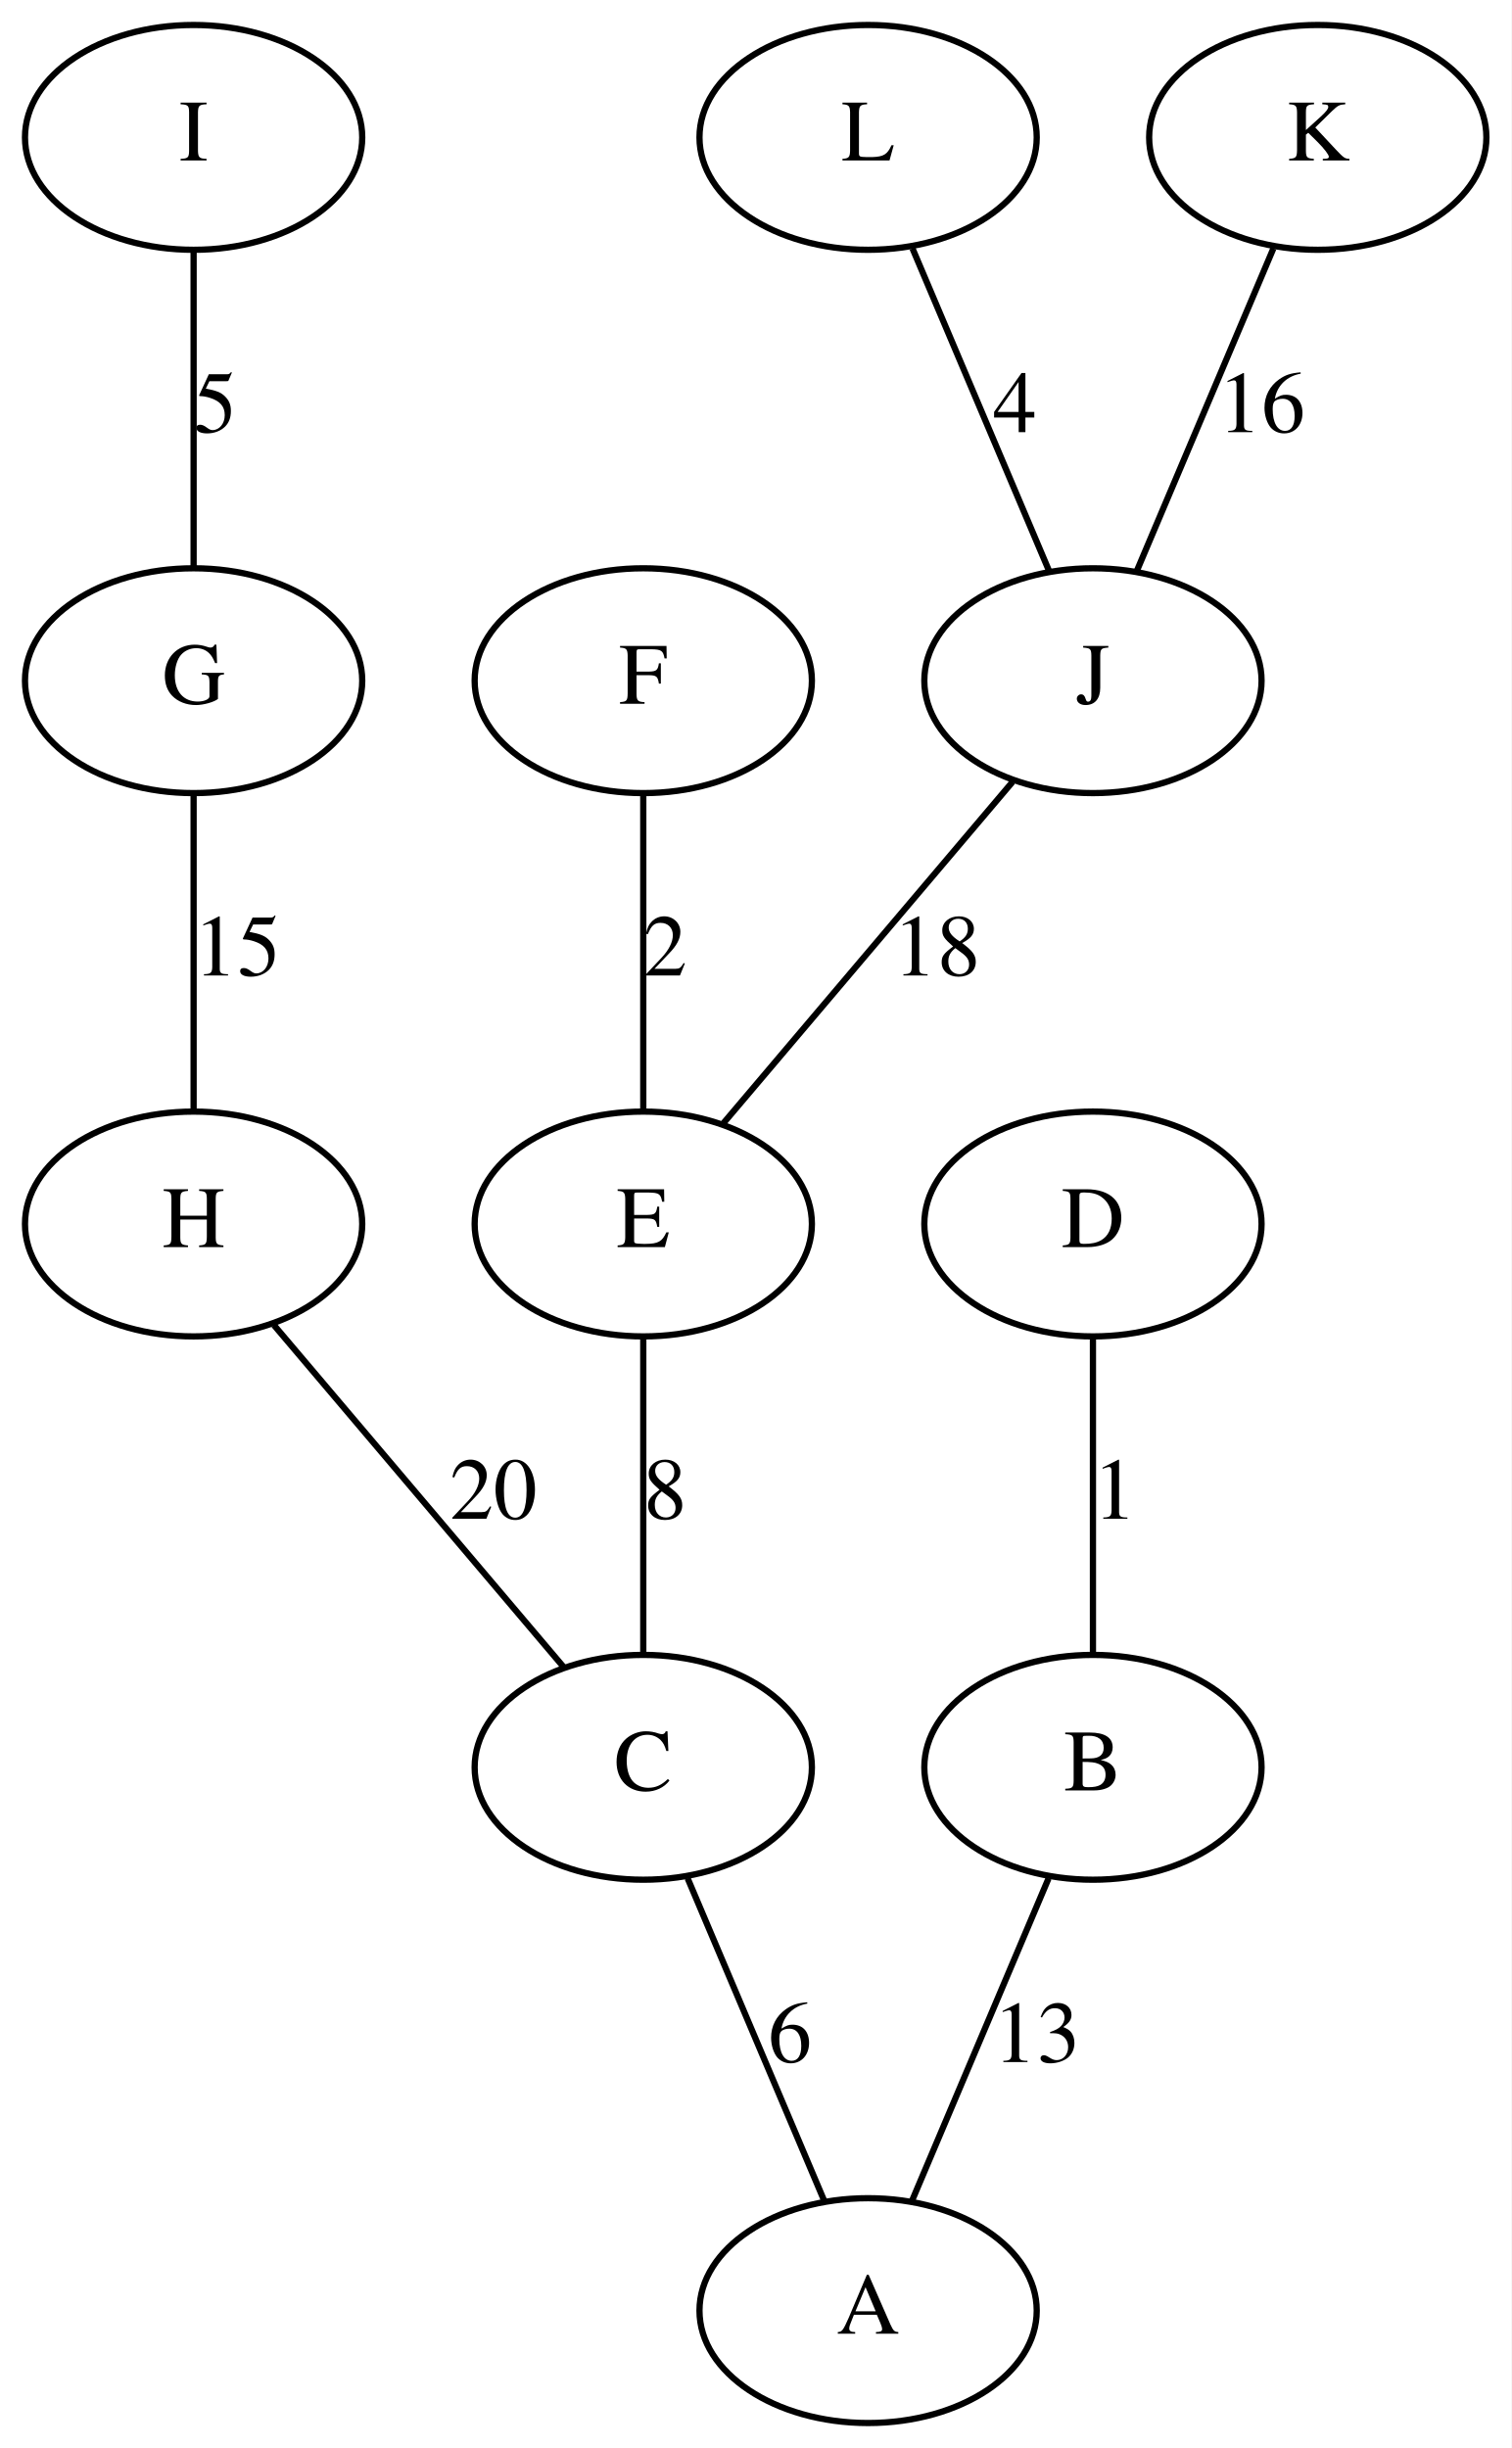
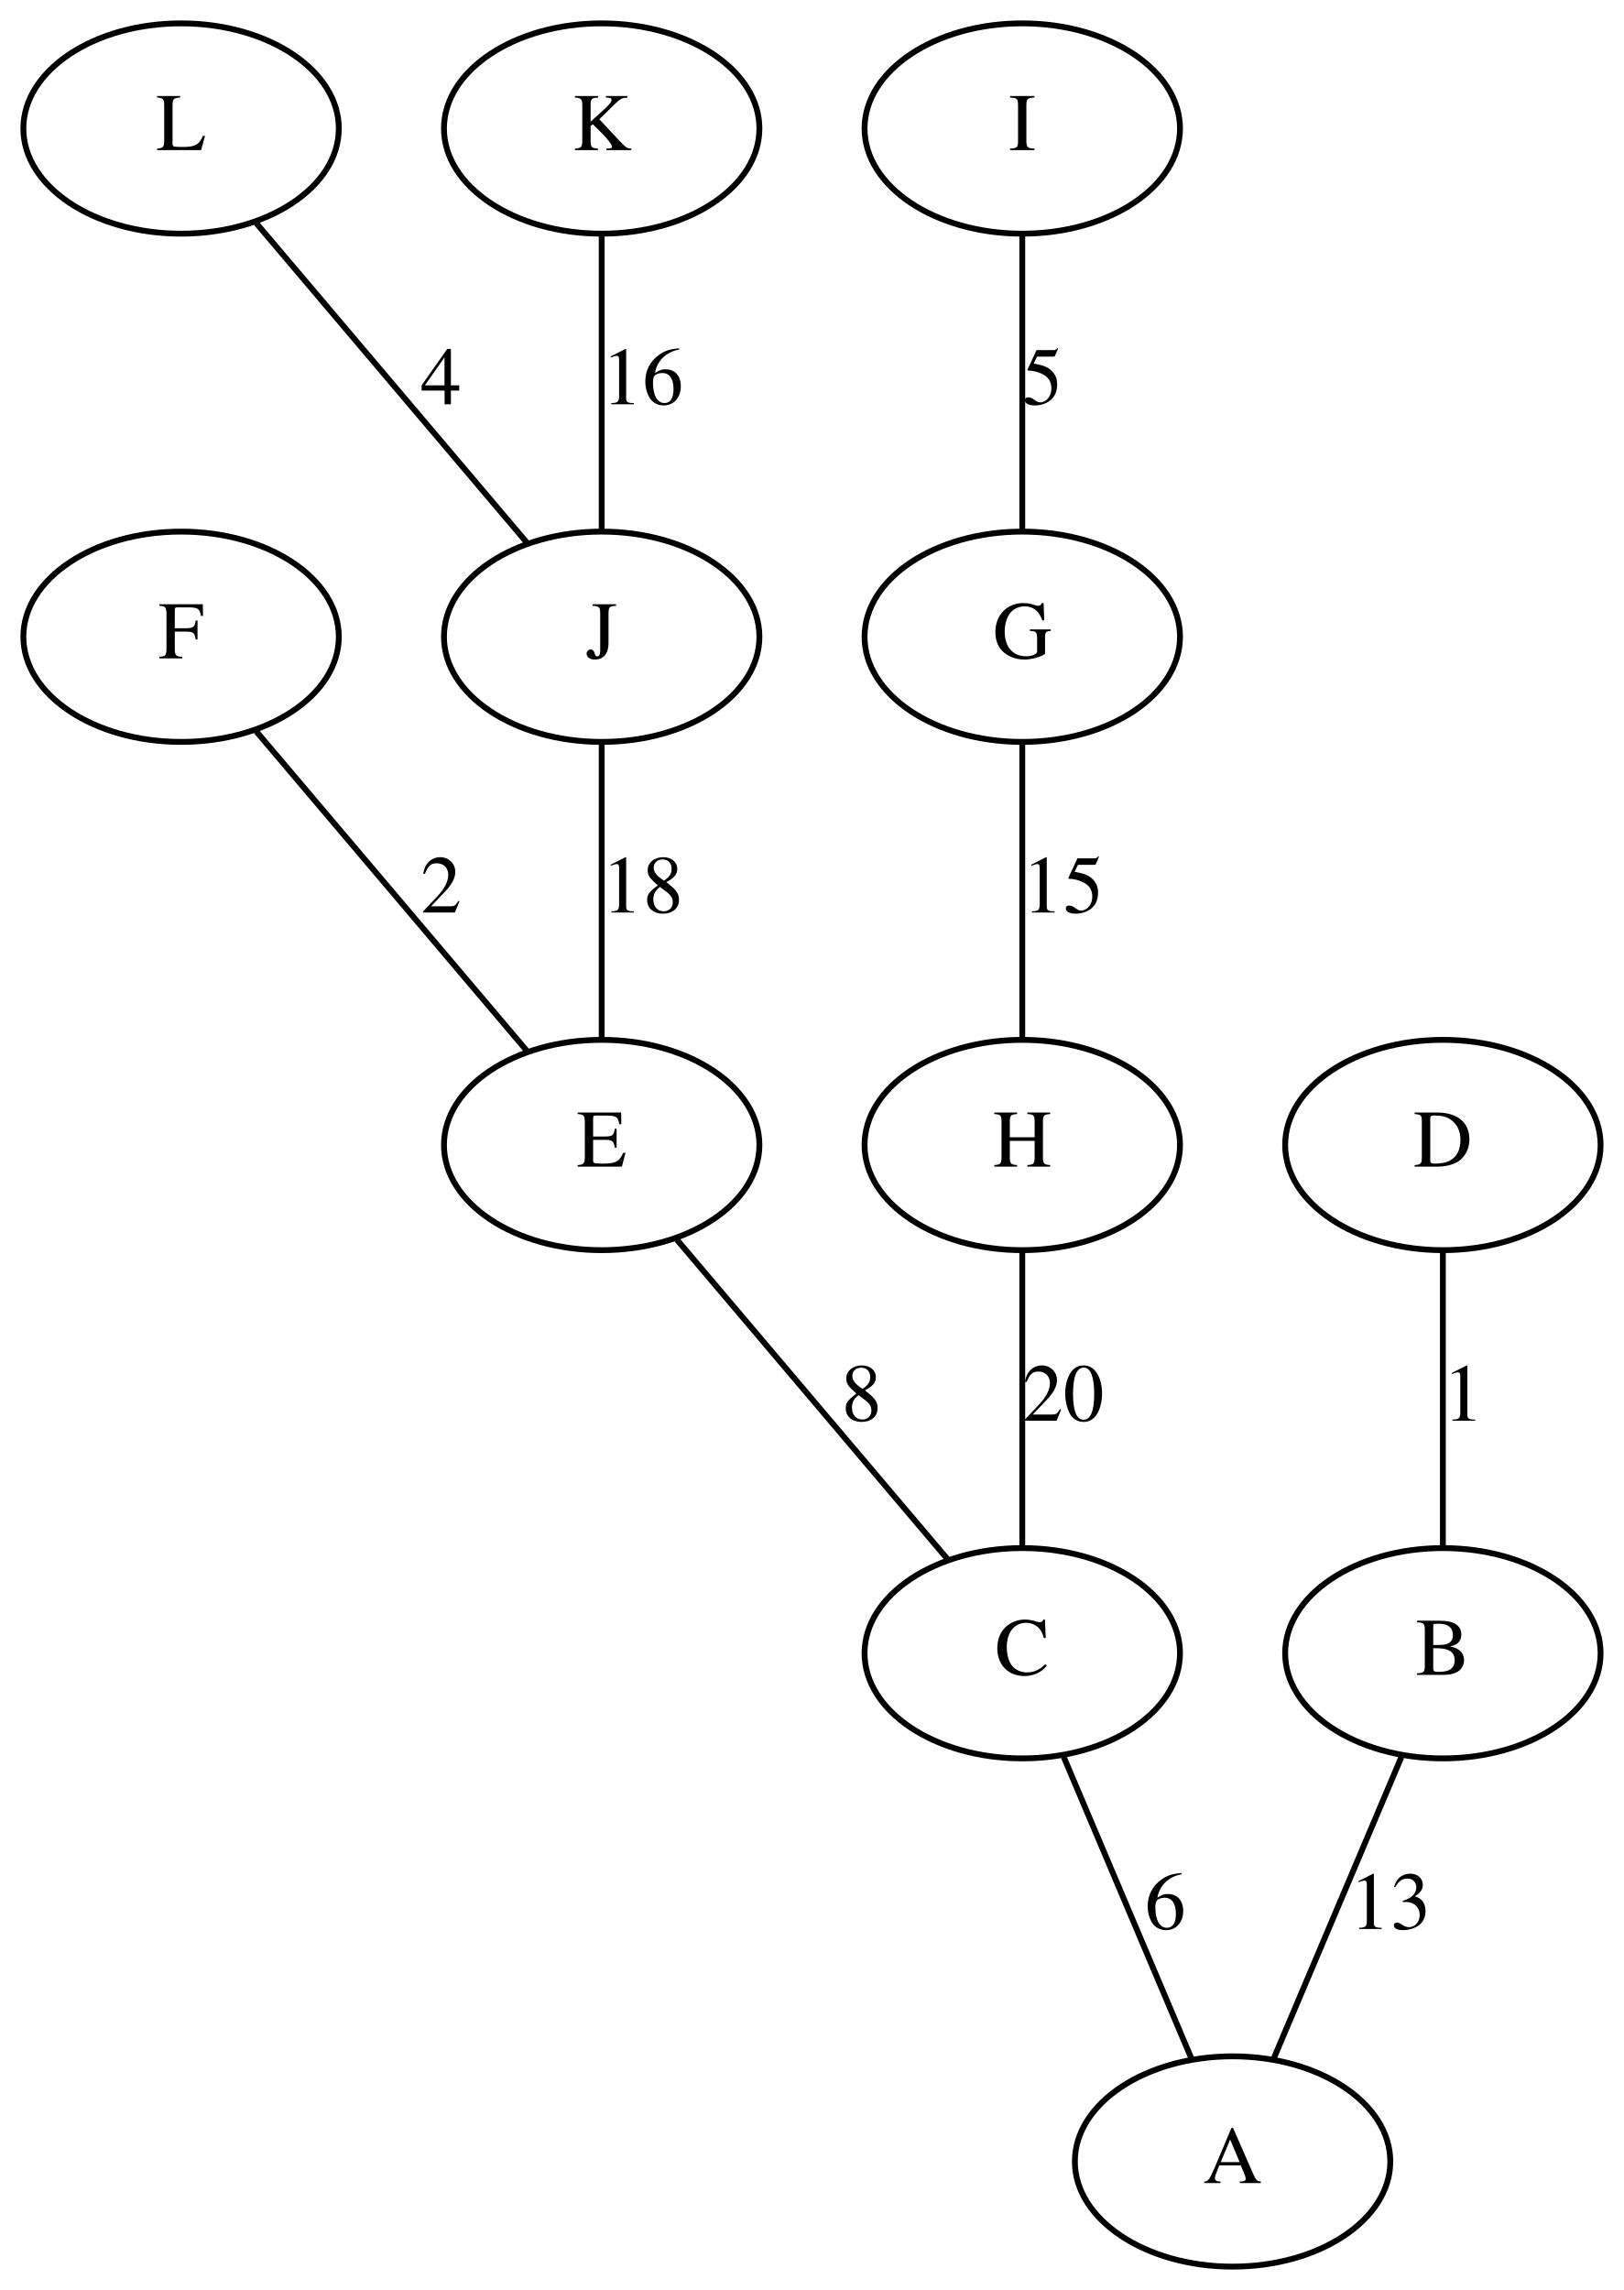
- <svg xmlns="http://www.w3.org/2000/svg" width="242pt" height="392pt" viewBox="0.00 0.00 242.00 392.00">
+ <svg xmlns="http://www.w3.org/2000/svg" width="278pt" height="392pt" viewBox="0.00 0.00 278.00 392.00">
  <g id="graph0" class="graph" transform="scale(1 1) rotate(0) translate(4 388)">
-     <polygon fill="white" stroke="transparent" points="-4,4 -4,-388 238,-388 238,4 -4,4" />
+     <polygon fill="white" stroke="transparent" points="-4,4 -4,-388 274,-388 274,4 -4,4" />
    <g id="node1" class="node">
-       <ellipse fill="none" stroke="black" cx="171" cy="-105" rx="27" ry="18" />
-       <text text-anchor="middle" x="171" y="-101.3" font-family="Times,serif" font-size="14.00">B</text>
+       <ellipse fill="none" stroke="black" cx="243" cy="-105" rx="27" ry="18" />
+       <text text-anchor="middle" x="243" y="-101.3" font-family="Times,serif" font-size="14.00">B</text>
    </g>
    <g id="node2" class="node">
-       <ellipse fill="none" stroke="black" cx="135" cy="-18" rx="27" ry="18" />
-       <text text-anchor="middle" x="135" y="-14.3" font-family="Times,serif" font-size="14.00">A</text>
+       <ellipse fill="none" stroke="black" cx="207" cy="-18" rx="27" ry="18" />
+       <text text-anchor="middle" x="207" y="-14.3" font-family="Times,serif" font-size="14.00">A</text>
    </g>
    <g id="edge1" class="edge">
-       <path fill="none" stroke="black" d="M163.89,-87.21C157.54,-72.21 148.29,-50.37 141.98,-35.47" />
-       <text text-anchor="middle" x="162" y="-57.8" font-family="Times,serif" font-size="14.00">13</text>
+       <path fill="none" stroke="black" d="M235.89,-87.21C229.54,-72.21 220.29,-50.37 213.98,-35.47" />
+       <text text-anchor="middle" x="234" y="-57.8" font-family="Times,serif" font-size="14.00">13</text>
    </g>
    <g id="node3" class="node">
-       <ellipse fill="none" stroke="black" cx="99" cy="-105" rx="27" ry="18" />
-       <text text-anchor="middle" x="99" y="-101.3" font-family="Times,serif" font-size="14.00">C</text>
+       <ellipse fill="none" stroke="black" cx="171" cy="-105" rx="27" ry="18" />
+       <text text-anchor="middle" x="171" y="-101.3" font-family="Times,serif" font-size="14.00">C</text>
    </g>
    <g id="edge2" class="edge">
-       <path fill="none" stroke="black" d="M106.11,-87.21C112.46,-72.21 121.71,-50.37 128.02,-35.47" />
-       <text text-anchor="middle" x="122.5" y="-57.8" font-family="Times,serif" font-size="14.00">6</text>
+       <path fill="none" stroke="black" d="M178.11,-87.21C184.46,-72.21 193.71,-50.37 200.02,-35.47" />
+       <text text-anchor="middle" x="195.5" y="-57.8" font-family="Times,serif" font-size="14.00">6</text>
    </g>
    <g id="node4" class="node">
-       <ellipse fill="none" stroke="black" cx="27" cy="-192" rx="27" ry="18" />
-       <text text-anchor="middle" x="27" y="-188.3" font-family="Times,serif" font-size="14.00">H</text>
+       <ellipse fill="none" stroke="black" cx="99" cy="-192" rx="27" ry="18" />
+       <text text-anchor="middle" x="99" y="-188.3" font-family="Times,serif" font-size="14.00">E</text>
    </g>
    <g id="edge3" class="edge">
-       <path fill="none" stroke="black" d="M39.87,-175.8C52.98,-160.33 73.17,-136.49 86.24,-121.06" />
-       <text text-anchor="middle" x="75" y="-144.8" font-family="Times,serif" font-size="14.00">20</text>
+       <path fill="none" stroke="black" d="M111.87,-175.8C124.98,-160.33 145.17,-136.49 158.24,-121.06" />
+       <text text-anchor="middle" x="143.5" y="-144.8" font-family="Times,serif" font-size="14.00">8</text>
    </g>
    <g id="node5" class="node">
      <ellipse fill="none" stroke="black" cx="171" cy="-192" rx="27" ry="18" />
-       <text text-anchor="middle" x="171" y="-188.3" font-family="Times,serif" font-size="14.00">D</text>
+       <text text-anchor="middle" x="171" y="-188.3" font-family="Times,serif" font-size="14.00">H</text>
    </g>
    <g id="edge4" class="edge">
      <path fill="none" stroke="black" d="M171,-173.8C171,-159.05 171,-137.92 171,-123.18" />
-       <text text-anchor="middle" x="174.5" y="-144.8" font-family="Times,serif" font-size="14.00">1</text>
+       <text text-anchor="middle" x="178" y="-144.8" font-family="Times,serif" font-size="14.00">20</text>
    </g>
    <g id="node6" class="node">
-       <ellipse fill="none" stroke="black" cx="99" cy="-192" rx="27" ry="18" />
-       <text text-anchor="middle" x="99" y="-188.3" font-family="Times,serif" font-size="14.00">E</text>
+       <ellipse fill="none" stroke="black" cx="243" cy="-192" rx="27" ry="18" />
+       <text text-anchor="middle" x="243" y="-188.3" font-family="Times,serif" font-size="14.00">D</text>
    </g>
    <g id="edge5" class="edge">
-       <path fill="none" stroke="black" d="M99,-173.8C99,-159.05 99,-137.92 99,-123.18" />
-       <text text-anchor="middle" x="102.5" y="-144.8" font-family="Times,serif" font-size="14.00">8</text>
+       <path fill="none" stroke="black" d="M243,-173.8C243,-159.05 243,-137.92 243,-123.18" />
+       <text text-anchor="middle" x="246.5" y="-144.8" font-family="Times,serif" font-size="14.00">1</text>
    </g>
    <g id="node7" class="node">
-       <ellipse fill="none" stroke="black" cx="99" cy="-279" rx="27" ry="18" />
-       <text text-anchor="middle" x="99" y="-275.3" font-family="Times,serif" font-size="14.00">F</text>
+       <ellipse fill="none" stroke="black" cx="27" cy="-279" rx="27" ry="18" />
+       <text text-anchor="middle" x="27" y="-275.3" font-family="Times,serif" font-size="14.00">F</text>
    </g>
    <g id="edge6" class="edge">
-       <path fill="none" stroke="black" d="M99,-260.8C99,-246.05 99,-224.92 99,-210.18" />
-       <text text-anchor="middle" x="102.5" y="-231.8" font-family="Times,serif" font-size="14.00">2</text>
+       <path fill="none" stroke="black" d="M39.87,-262.8C52.98,-247.33 73.17,-223.49 86.24,-208.06" />
+       <text text-anchor="middle" x="71.5" y="-231.8" font-family="Times,serif" font-size="14.00">2</text>
    </g>
    <g id="node8" class="node">
-       <ellipse fill="none" stroke="black" cx="171" cy="-279" rx="27" ry="18" />
-       <text text-anchor="middle" x="171" y="-275.3" font-family="Times,serif" font-size="14.00">J</text>
+       <ellipse fill="none" stroke="black" cx="99" cy="-279" rx="27" ry="18" />
+       <text text-anchor="middle" x="99" y="-275.3" font-family="Times,serif" font-size="14.00">J</text>
    </g>
    <g id="edge7" class="edge">
-       <path fill="none" stroke="black" d="M158.13,-262.8C145.02,-247.33 124.83,-223.49 111.76,-208.06" />
-       <text text-anchor="middle" x="146" y="-231.8" font-family="Times,serif" font-size="14.00">18</text>
+       <path fill="none" stroke="black" d="M99,-260.8C99,-246.05 99,-224.92 99,-210.18" />
+       <text text-anchor="middle" x="106" y="-231.8" font-family="Times,serif" font-size="14.00">18</text>
    </g>
    <g id="node9" class="node">
-       <ellipse fill="none" stroke="black" cx="27" cy="-279" rx="27" ry="18" />
-       <text text-anchor="middle" x="27" y="-275.3" font-family="Times,serif" font-size="14.00">G</text>
+       <ellipse fill="none" stroke="black" cx="171" cy="-279" rx="27" ry="18" />
+       <text text-anchor="middle" x="171" y="-275.3" font-family="Times,serif" font-size="14.00">G</text>
    </g>
    <g id="edge8" class="edge">
-       <path fill="none" stroke="black" d="M27,-260.8C27,-246.05 27,-224.92 27,-210.18" />
-       <text text-anchor="middle" x="34" y="-231.8" font-family="Times,serif" font-size="14.00">15</text>
+       <path fill="none" stroke="black" d="M171,-260.8C171,-246.05 171,-224.92 171,-210.18" />
+       <text text-anchor="middle" x="178" y="-231.8" font-family="Times,serif" font-size="14.00">15</text>
    </g>
    <g id="node10" class="node">
-       <ellipse fill="none" stroke="black" cx="135" cy="-366" rx="27" ry="18" />
-       <text text-anchor="middle" x="135" y="-362.3" font-family="Times,serif" font-size="14.00">L</text>
+       <ellipse fill="none" stroke="black" cx="27" cy="-366" rx="27" ry="18" />
+       <text text-anchor="middle" x="27" y="-362.3" font-family="Times,serif" font-size="14.00">L</text>
    </g>
    <g id="edge9" class="edge">
-       <path fill="none" stroke="black" d="M142.11,-348.21C148.46,-333.21 157.71,-311.37 164.02,-296.47" />
-       <text text-anchor="middle" x="158.5" y="-318.8" font-family="Times,serif" font-size="14.00">4</text>
+       <path fill="none" stroke="black" d="M39.87,-349.8C52.98,-334.33 73.17,-310.49 86.24,-295.06" />
+       <text text-anchor="middle" x="71.5" y="-318.8" font-family="Times,serif" font-size="14.00">4</text>
    </g>
    <g id="node11" class="node">
-       <ellipse fill="none" stroke="black" cx="207" cy="-366" rx="27" ry="18" />
-       <text text-anchor="middle" x="207" y="-362.3" font-family="Times,serif" font-size="14.00">K</text>
+       <ellipse fill="none" stroke="black" cx="99" cy="-366" rx="27" ry="18" />
+       <text text-anchor="middle" x="99" y="-362.3" font-family="Times,serif" font-size="14.00">K</text>
    </g>
    <g id="edge10" class="edge">
-       <path fill="none" stroke="black" d="M199.89,-348.21C193.54,-333.21 184.29,-311.37 177.98,-296.47" />
-       <text text-anchor="middle" x="198" y="-318.8" font-family="Times,serif" font-size="14.00">16</text>
+       <path fill="none" stroke="black" d="M99,-347.8C99,-333.05 99,-311.92 99,-297.18" />
+       <text text-anchor="middle" x="106" y="-318.8" font-family="Times,serif" font-size="14.00">16</text>
    </g>
    <g id="node12" class="node">
-       <ellipse fill="none" stroke="black" cx="27" cy="-366" rx="27" ry="18" />
-       <text text-anchor="middle" x="27" y="-362.3" font-family="Times,serif" font-size="14.00">I</text>
+       <ellipse fill="none" stroke="black" cx="171" cy="-366" rx="27" ry="18" />
+       <text text-anchor="middle" x="171" y="-362.3" font-family="Times,serif" font-size="14.00">I</text>
    </g>
    <g id="edge11" class="edge">
-       <path fill="none" stroke="black" d="M27,-347.8C27,-333.05 27,-311.92 27,-297.18" />
-       <text text-anchor="middle" x="30.5" y="-318.8" font-family="Times,serif" font-size="14.00">5</text>
+       <path fill="none" stroke="black" d="M171,-347.8C171,-333.05 171,-311.92 171,-297.18" />
+       <text text-anchor="middle" x="174.5" y="-318.8" font-family="Times,serif" font-size="14.00">5</text>
    </g>
  </g>
</svg>
